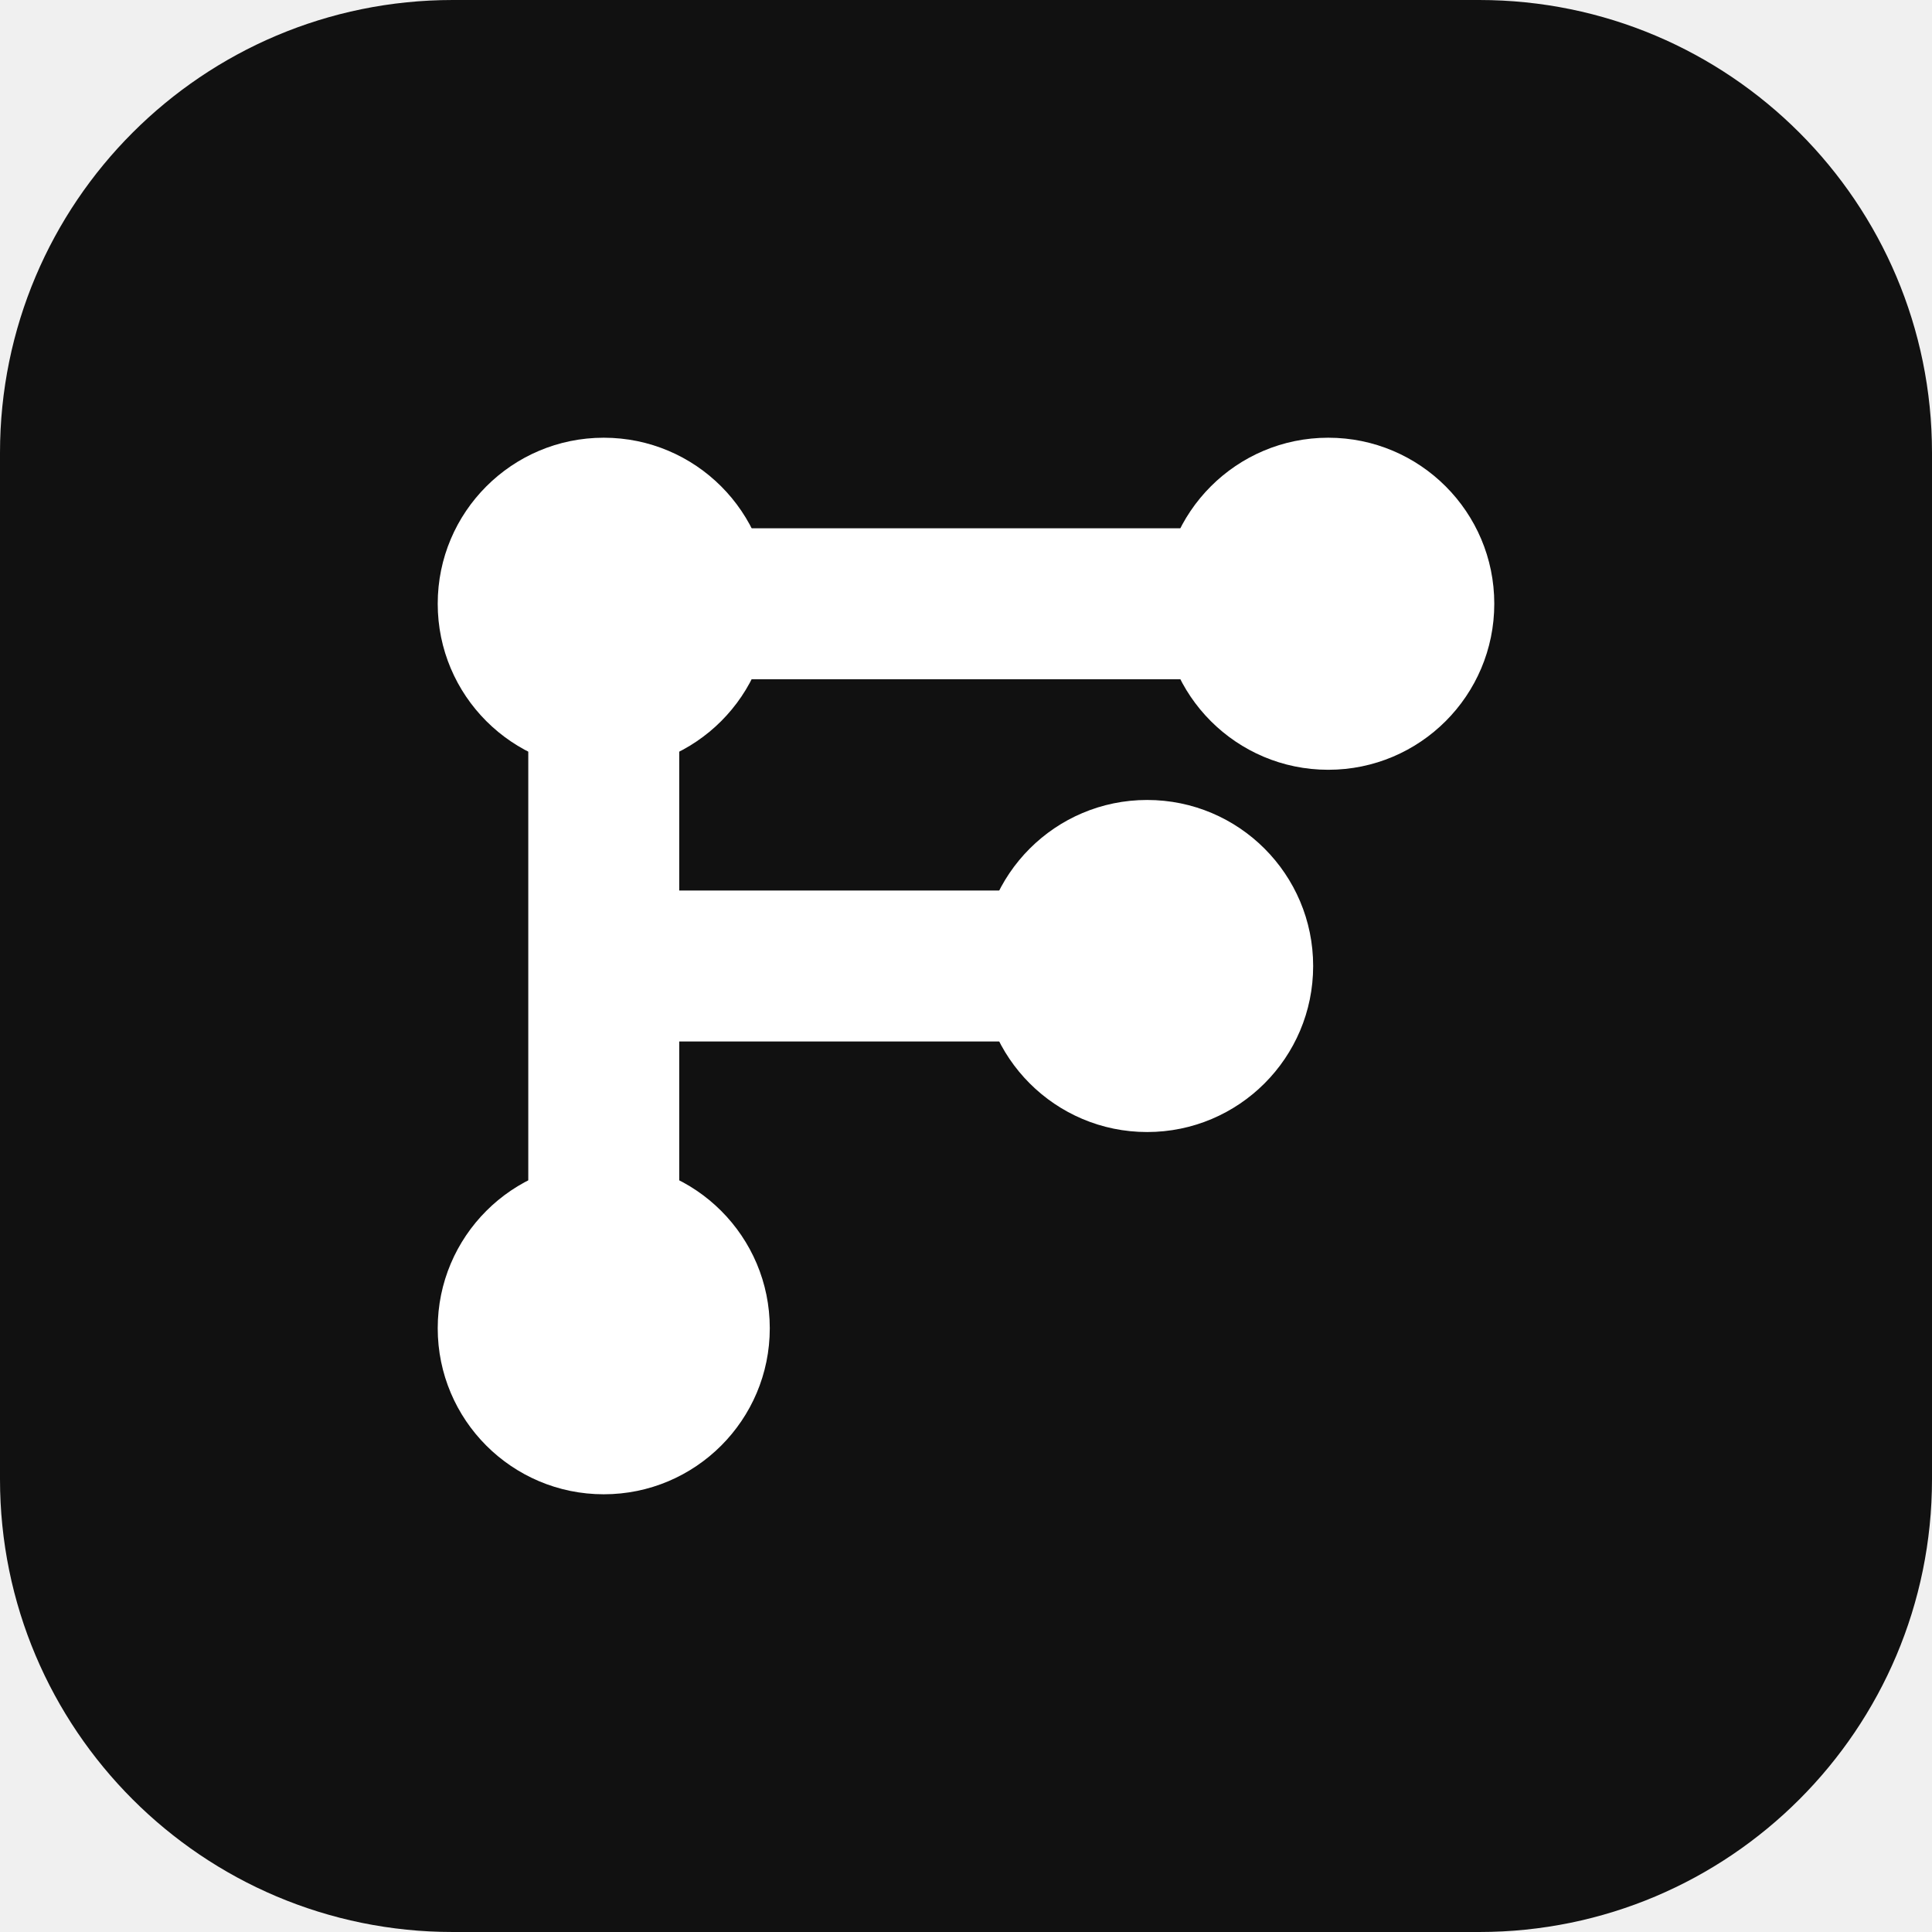
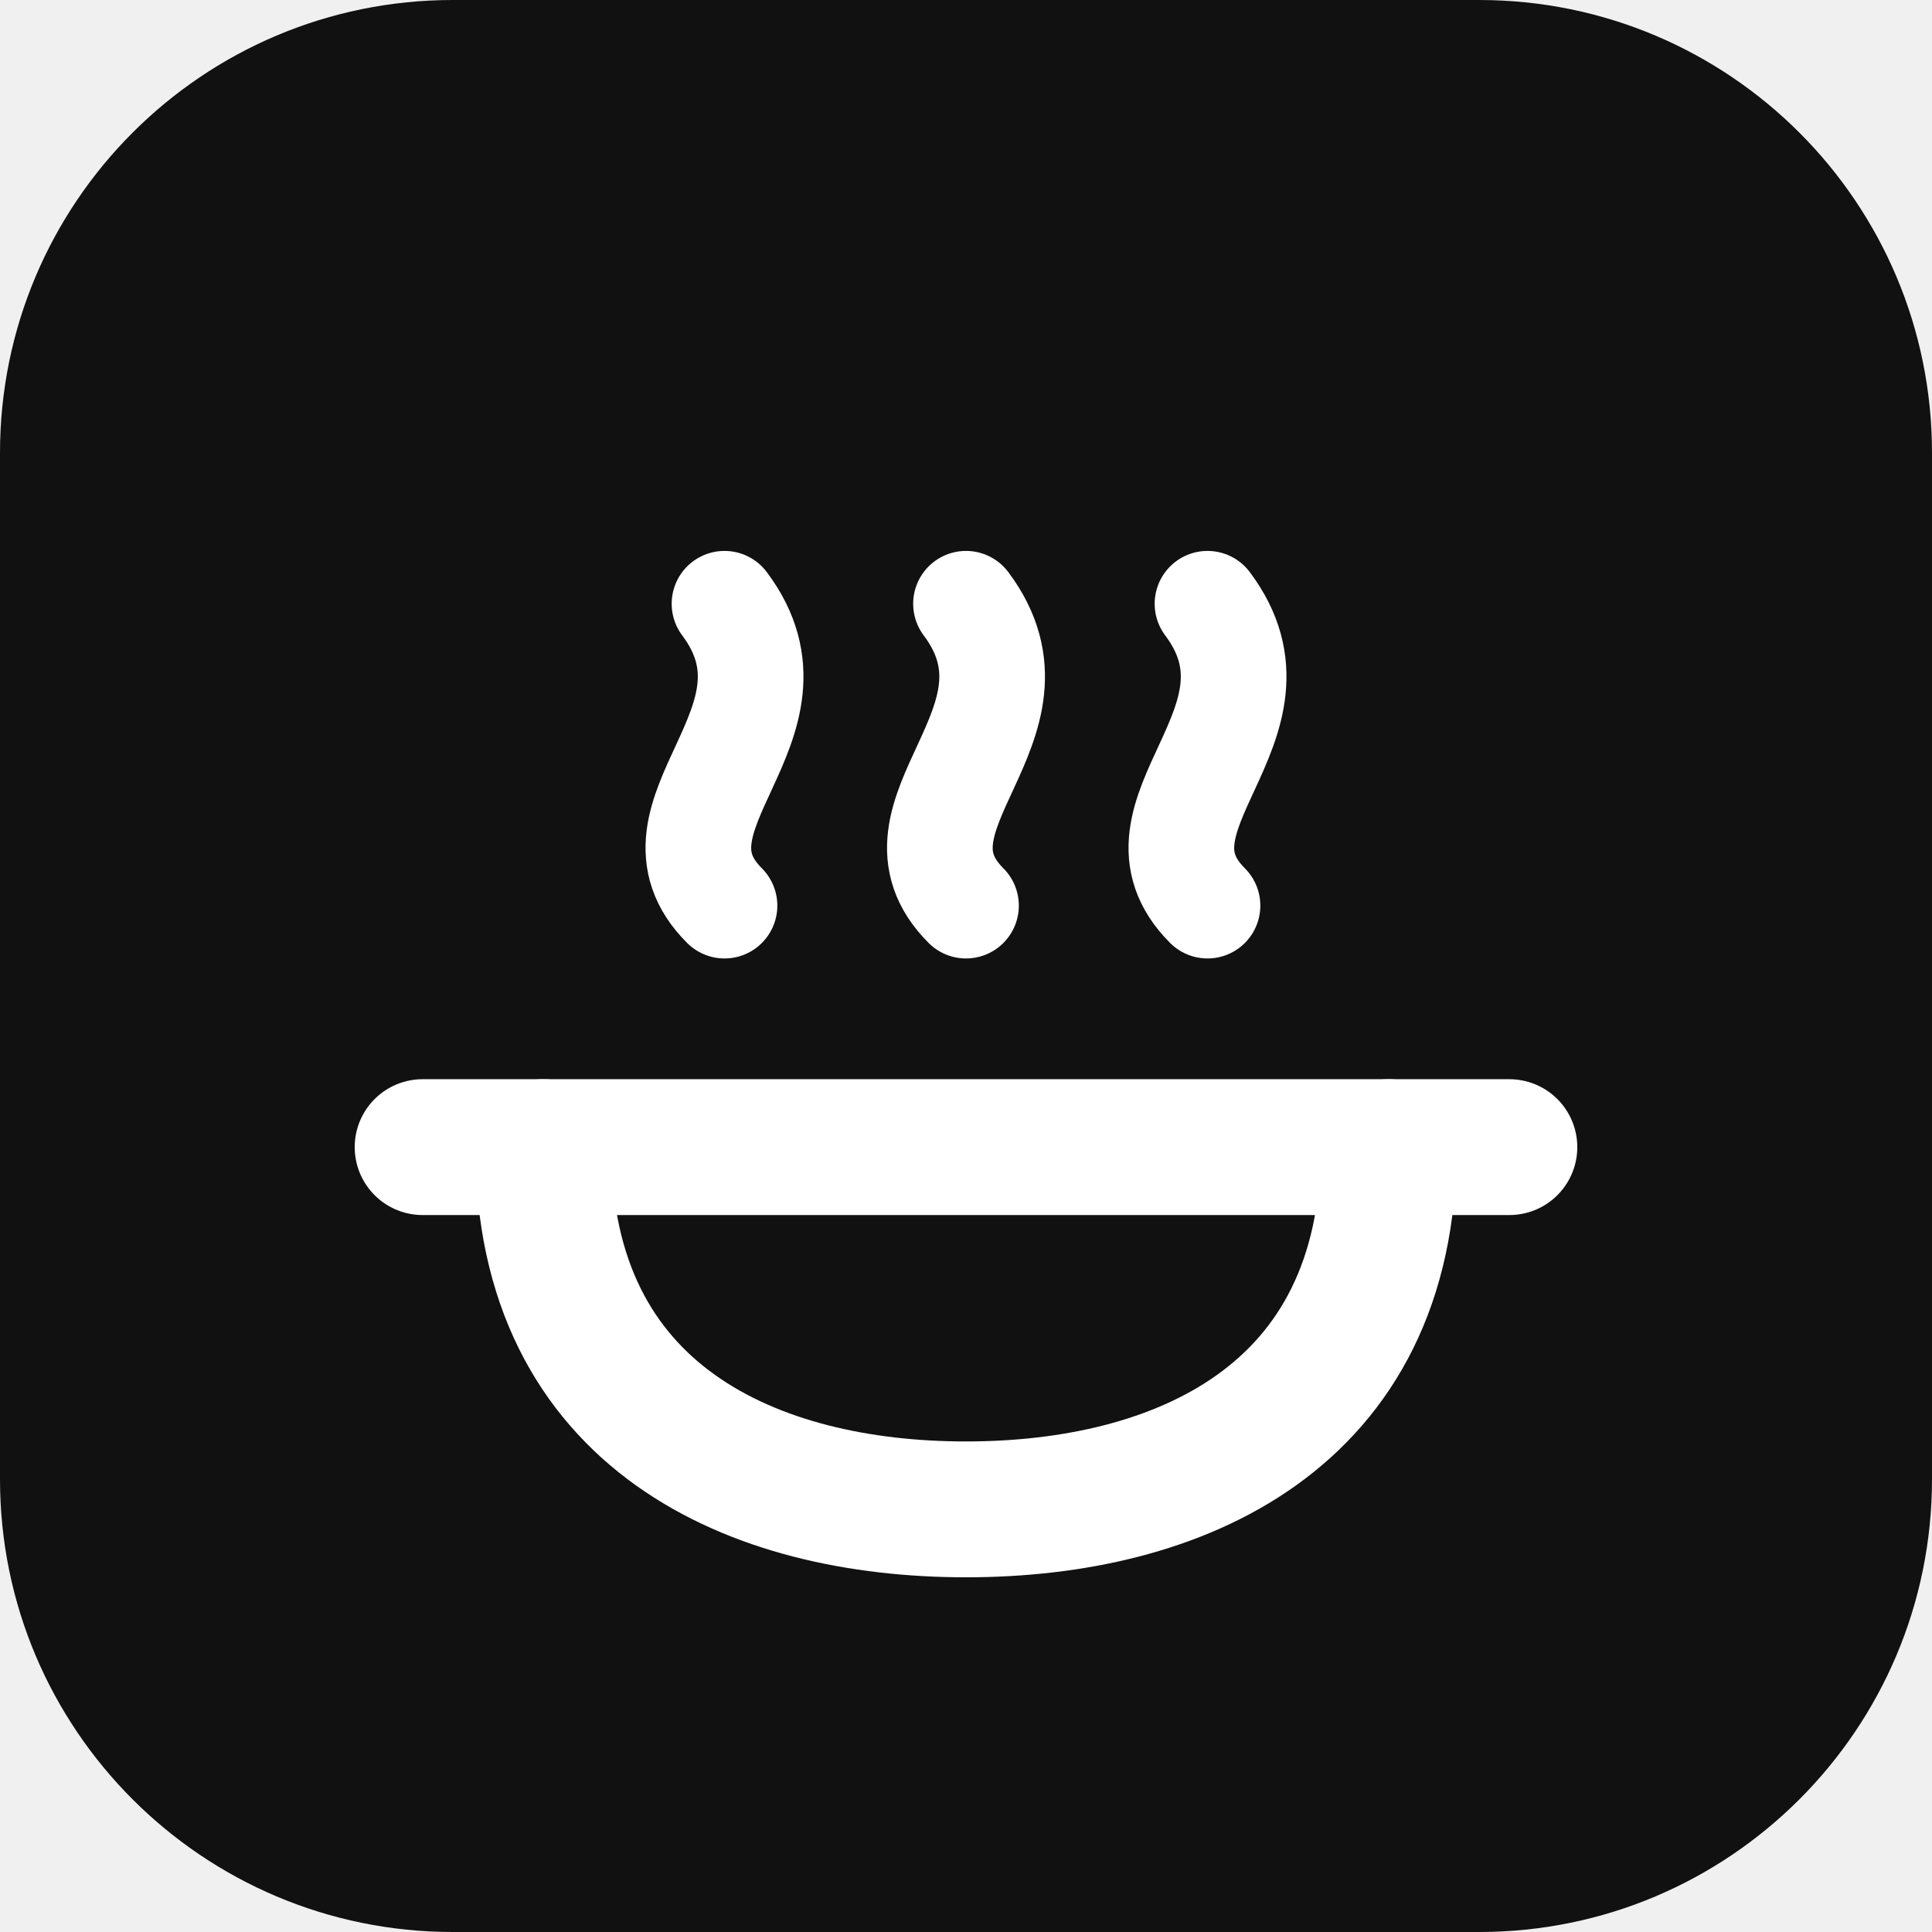
<svg xmlns="http://www.w3.org/2000/svg" viewBox="0 0 64 64">
-   <style>.q{fill:#111}.n{fill:#fff}.l{fill:none;stroke:#fff}@media (prefers-color-scheme:dark){.q{fill:#fff}.n{fill:#111}.l{stroke:#111}}</style>
+   <style>.q{fill:#111}.v{stroke:#fff}.vf{fill:#fff}.h{stroke:#111}@media (prefers-color-scheme:dark){.q{fill:#fff}.v{stroke:#111}.vf{fill:#111}.h{stroke:#fff}}</style>
  <rect class="q" width="64" height="64" rx="15" />
-   <path class="l" d="M44 20H20V44M20 32H38" stroke-width="5" stroke-linecap="round" stroke-linejoin="round" />
-   <circle class="n" cx="44" cy="20" r="5.5" />
-   <circle class="n" cx="20" cy="20" r="5.5" />
-   <circle class="n" cx="20" cy="44" r="5.5" />
-   <circle class="n" cx="38" cy="32" r="5.5" />
+   <path d="M14 38H50" class="v" stroke-width="4.5" stroke-linecap="round" stroke-linejoin="round" fill="none" />
+   <path d="M18 38C18 47 25 50 32 50C39 50 46 47 46 38" class="v" stroke-width="4.5" stroke-linecap="round" stroke-linejoin="round" fill="none" />
+   <path d="M24 30C21 27 27 24 24 20M32 30C29 27 35 24 32 20M40 30C37 27 43 24 40 20" class="v" stroke-width="3.5" stroke-linecap="round" fill="none" />
</svg>
